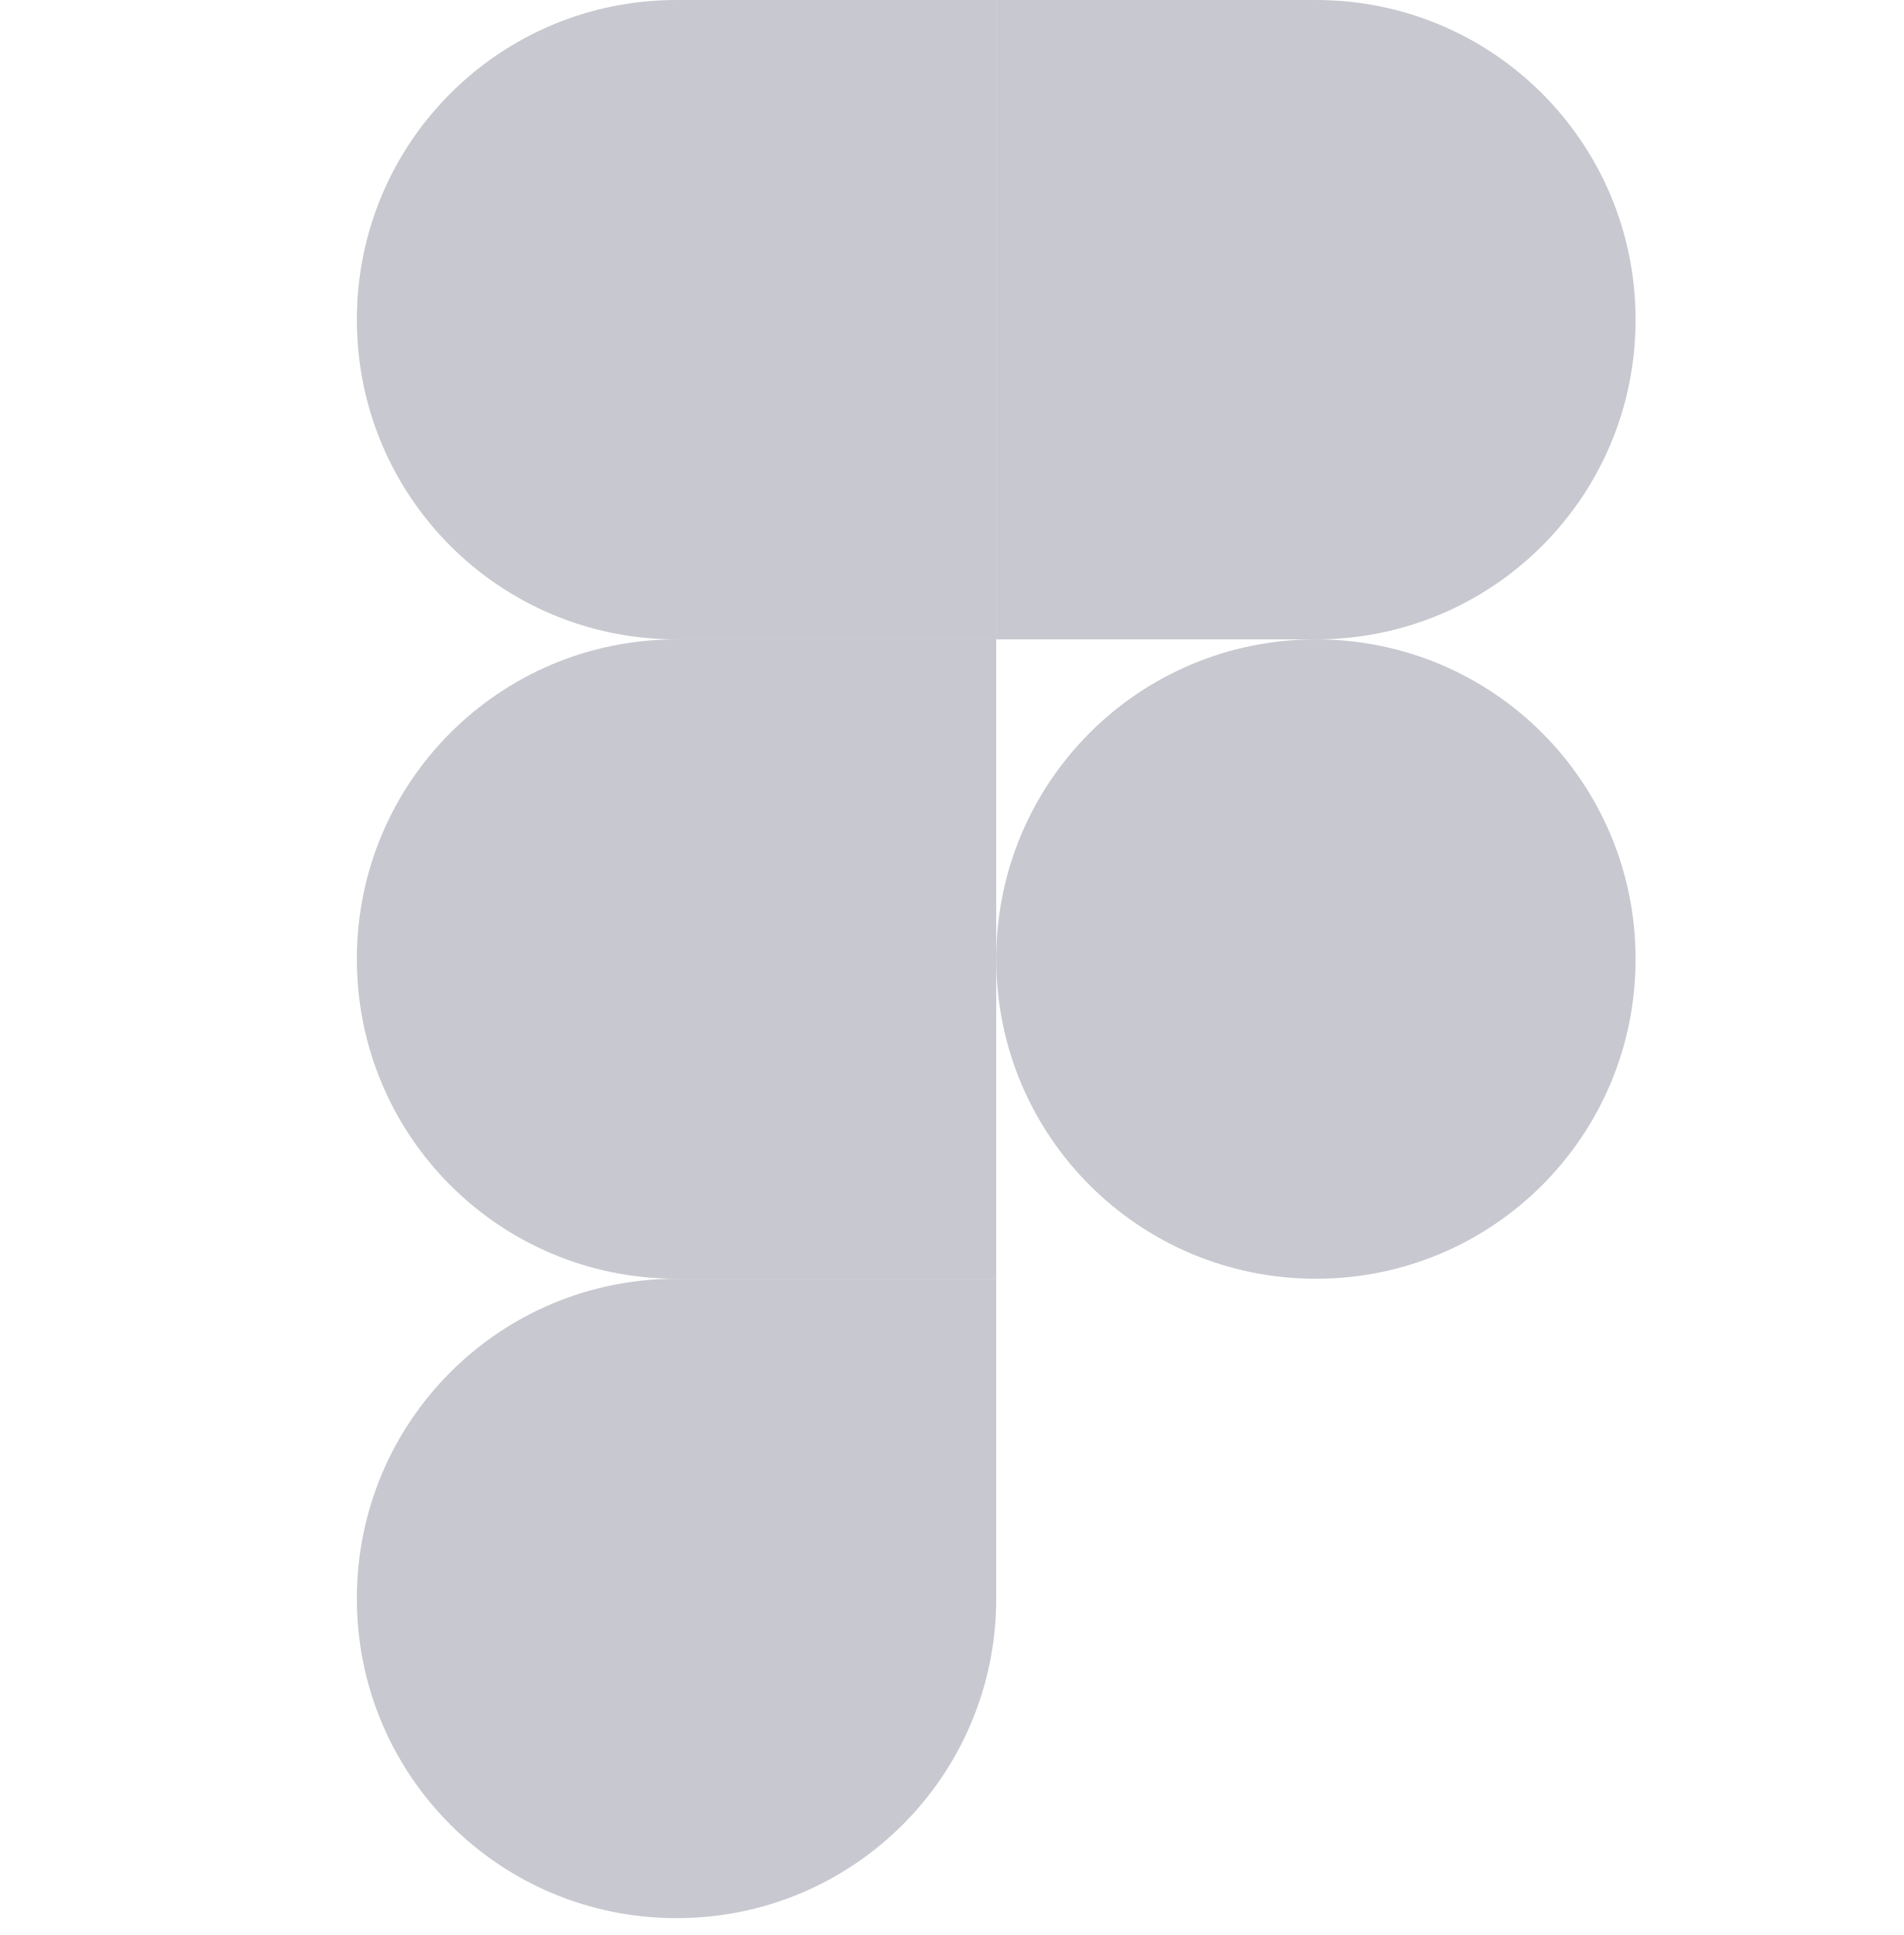
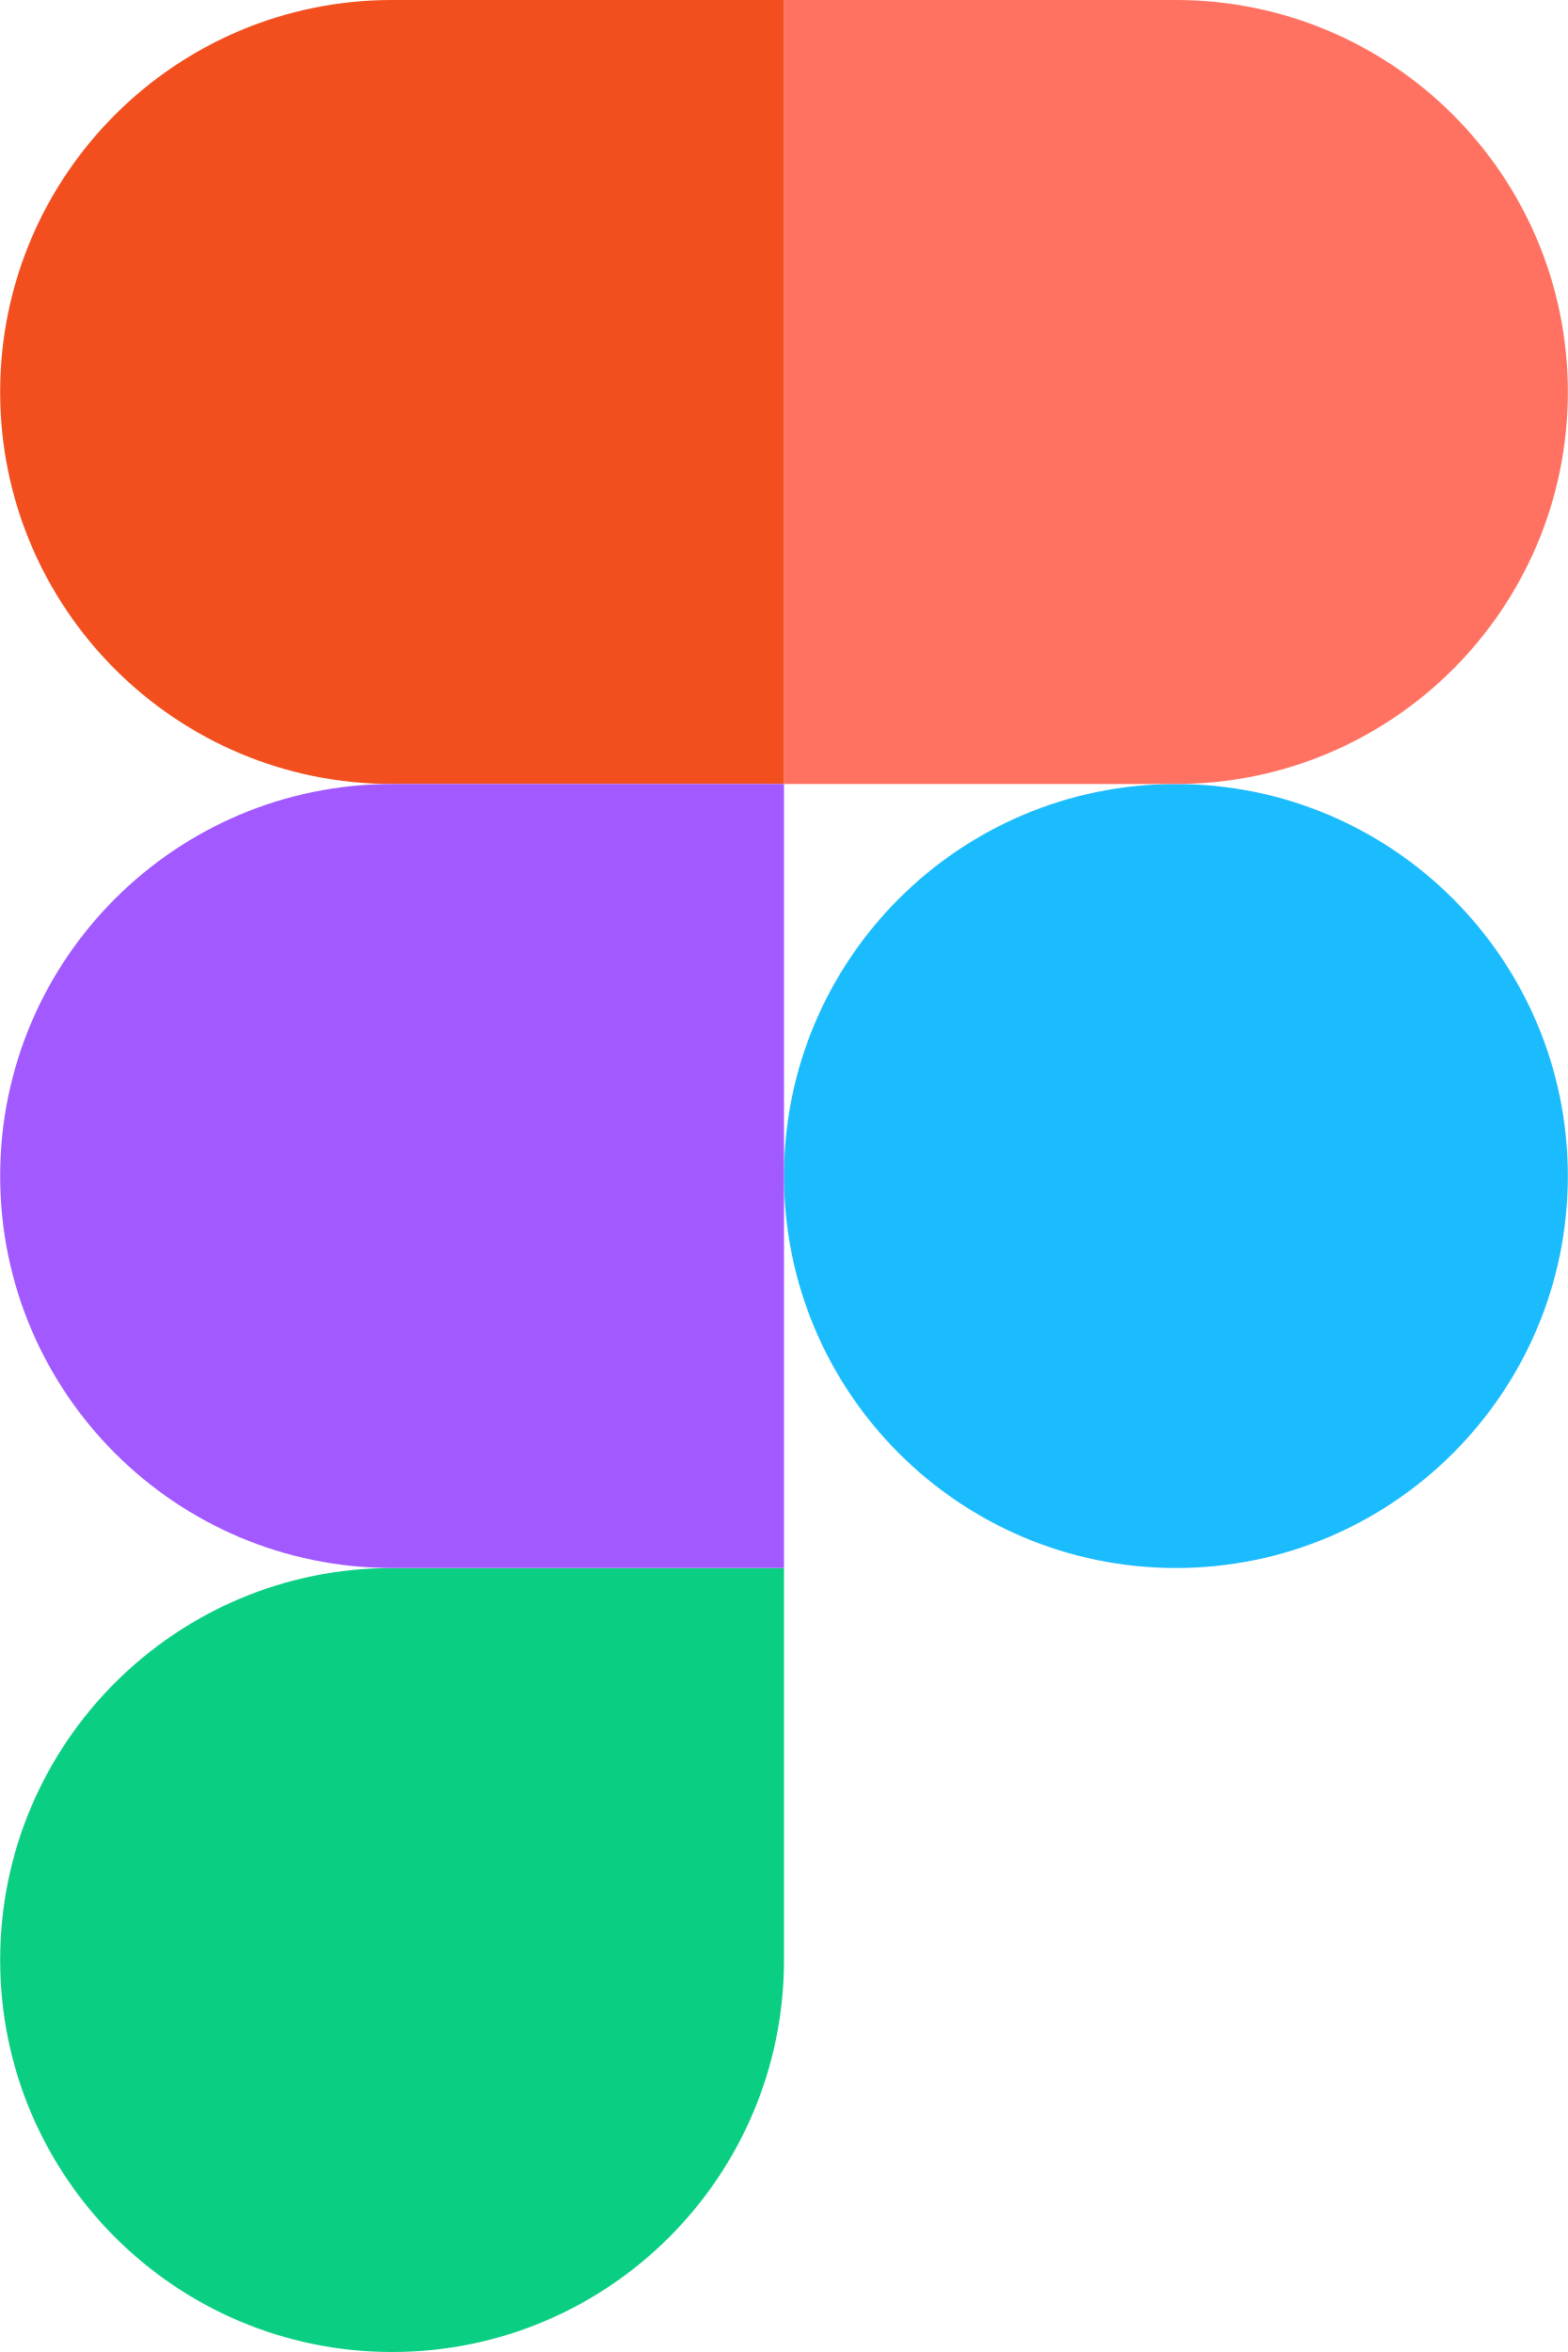
- <svg xmlns="http://www.w3.org/2000/svg" width="60" height="61" viewBox="0 0 60 61" fill="none">
-   <path d="M21.328 60.469C26.906 60.469 31.406 55.969 31.406 50.391V40.312H21.328C15.75 40.312 11.25 44.812 11.25 50.391C11.25 55.969 15.75 60.469 21.328 60.469Z" fill="#C8C8D0" />
-   <path d="M11.25 30.234C11.25 24.656 15.75 20.156 21.328 20.156H31.406V40.312H21.328C15.75 40.312 11.25 35.812 11.25 30.234Z" fill="#C8C8D0" />
-   <path d="M11.25 10.078C11.25 4.5 15.75 0 21.328 0H31.406V20.156H21.328C15.75 20.156 11.25 15.656 11.25 10.078Z" fill="#C8C8D0" />
-   <path d="M31.406 0H41.484C47.062 0 51.562 4.5 51.562 10.078C51.562 15.656 47.062 20.156 41.484 20.156H31.406V0Z" fill="#C8C8D0" />
-   <path d="M51.562 30.234C51.562 35.812 47.062 40.312 41.484 40.312C35.906 40.312 31.406 35.812 31.406 30.234C31.406 24.656 35.906 20.156 41.484 20.156C47.062 20.156 51.562 24.656 51.562 30.234Z" fill="#C8C8D0" />
+ <svg xmlns="http://www.w3.org/2000/svg" fill="none" height="2500" width="1667" viewBox="1.466 2.199 285.068 427.602">
+   <path d="M1.466 2.2h285.068V429.8H1.466z" stroke-width="3" />
+   <path d="M144 216c0-39.359 31.907-71.267 71.267-71.267 39.359 0 71.267 31.908 71.267 71.267 0 39.36-31.908 71.267-71.267 71.267C175.907 287.267 144 255.36 144 216z" fill="#1abcfe" />
+   <path d="M1.466 358.534c0-39.359 31.907-71.267 71.267-71.267H144v71.267c0 39.36-31.907 71.267-71.267 71.267S1.466 397.894 1.466 358.534z" fill="#0acf83" />
+   <path d="M144 2.2v142.533h71.267c39.36 0 71.267-31.907 71.267-71.267S254.627 2.2 215.267 2.2z" fill="#ff7262" />
+   <path d="M1.466 73.466c0 39.36 31.907 71.267 71.267 71.267H144V2.199H72.733c-39.36 0-71.267 31.908-71.267 71.267z" fill="#f24e1e" />
+   <path d="M1.466 216c0 39.36 31.907 71.267 71.267 71.267H144V144.733H72.733c-39.36 0-71.267 31.908-71.267 71.267z" fill="#a259ff" />
</svg>
